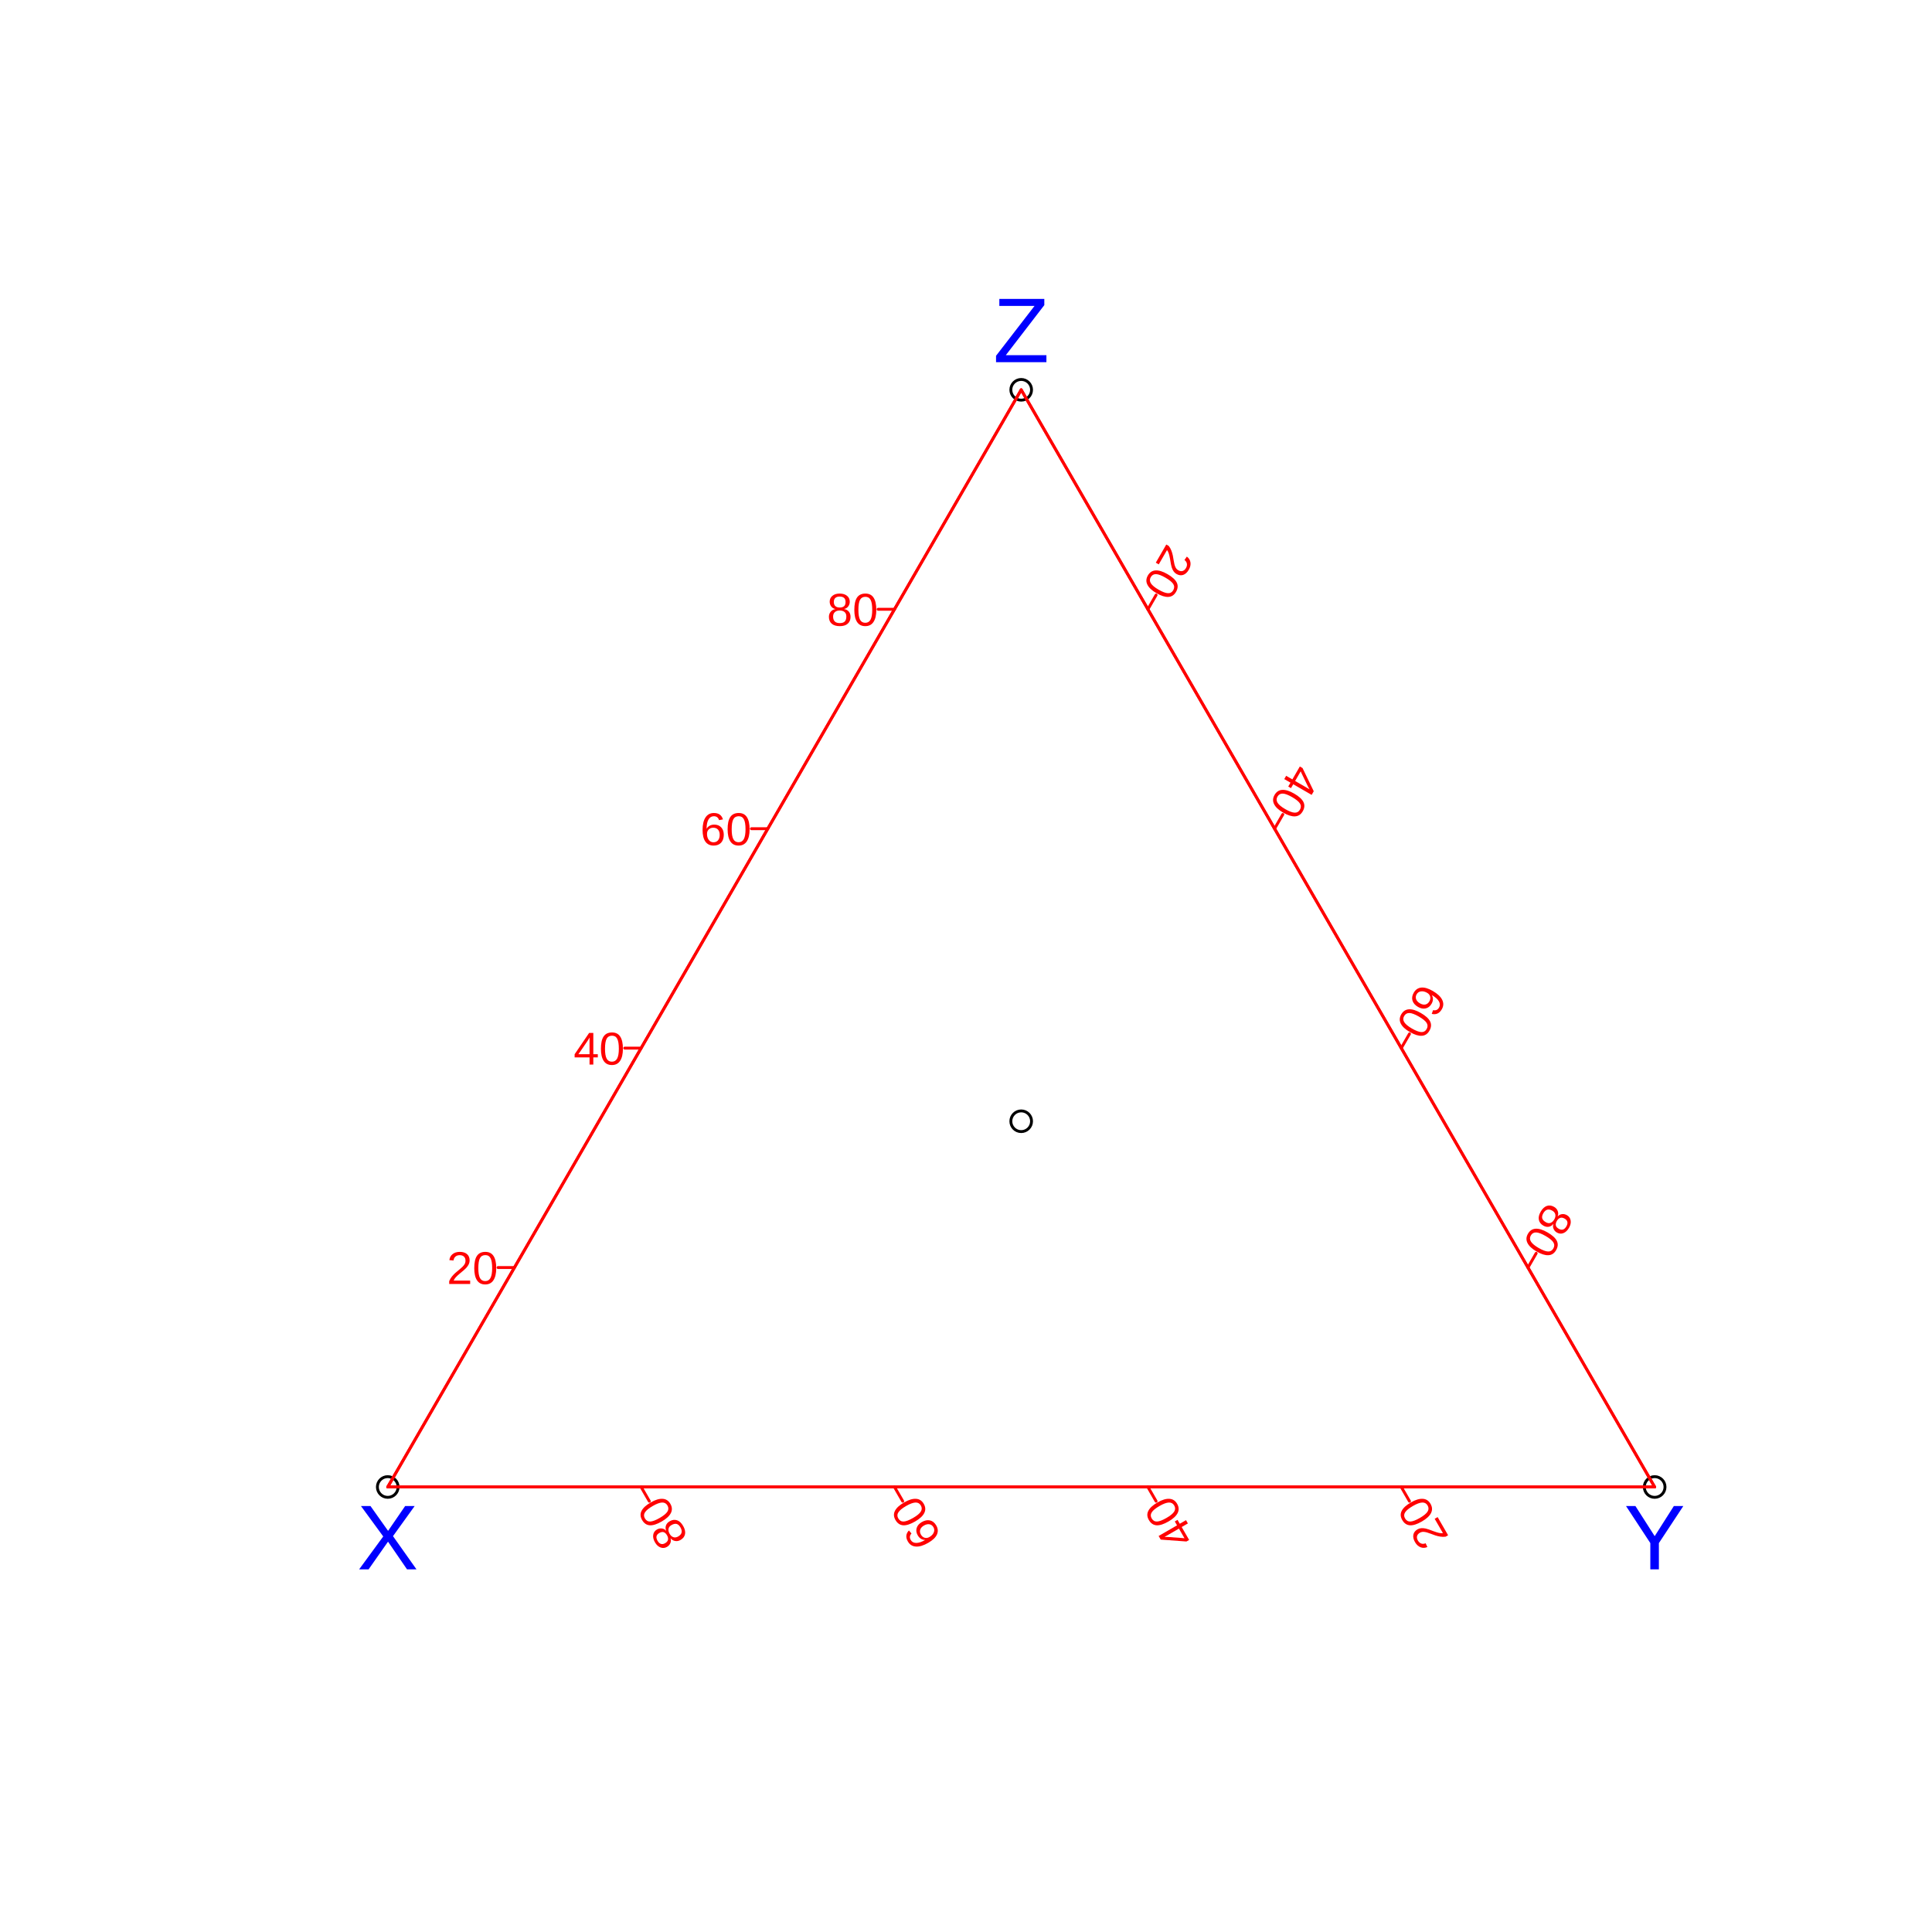
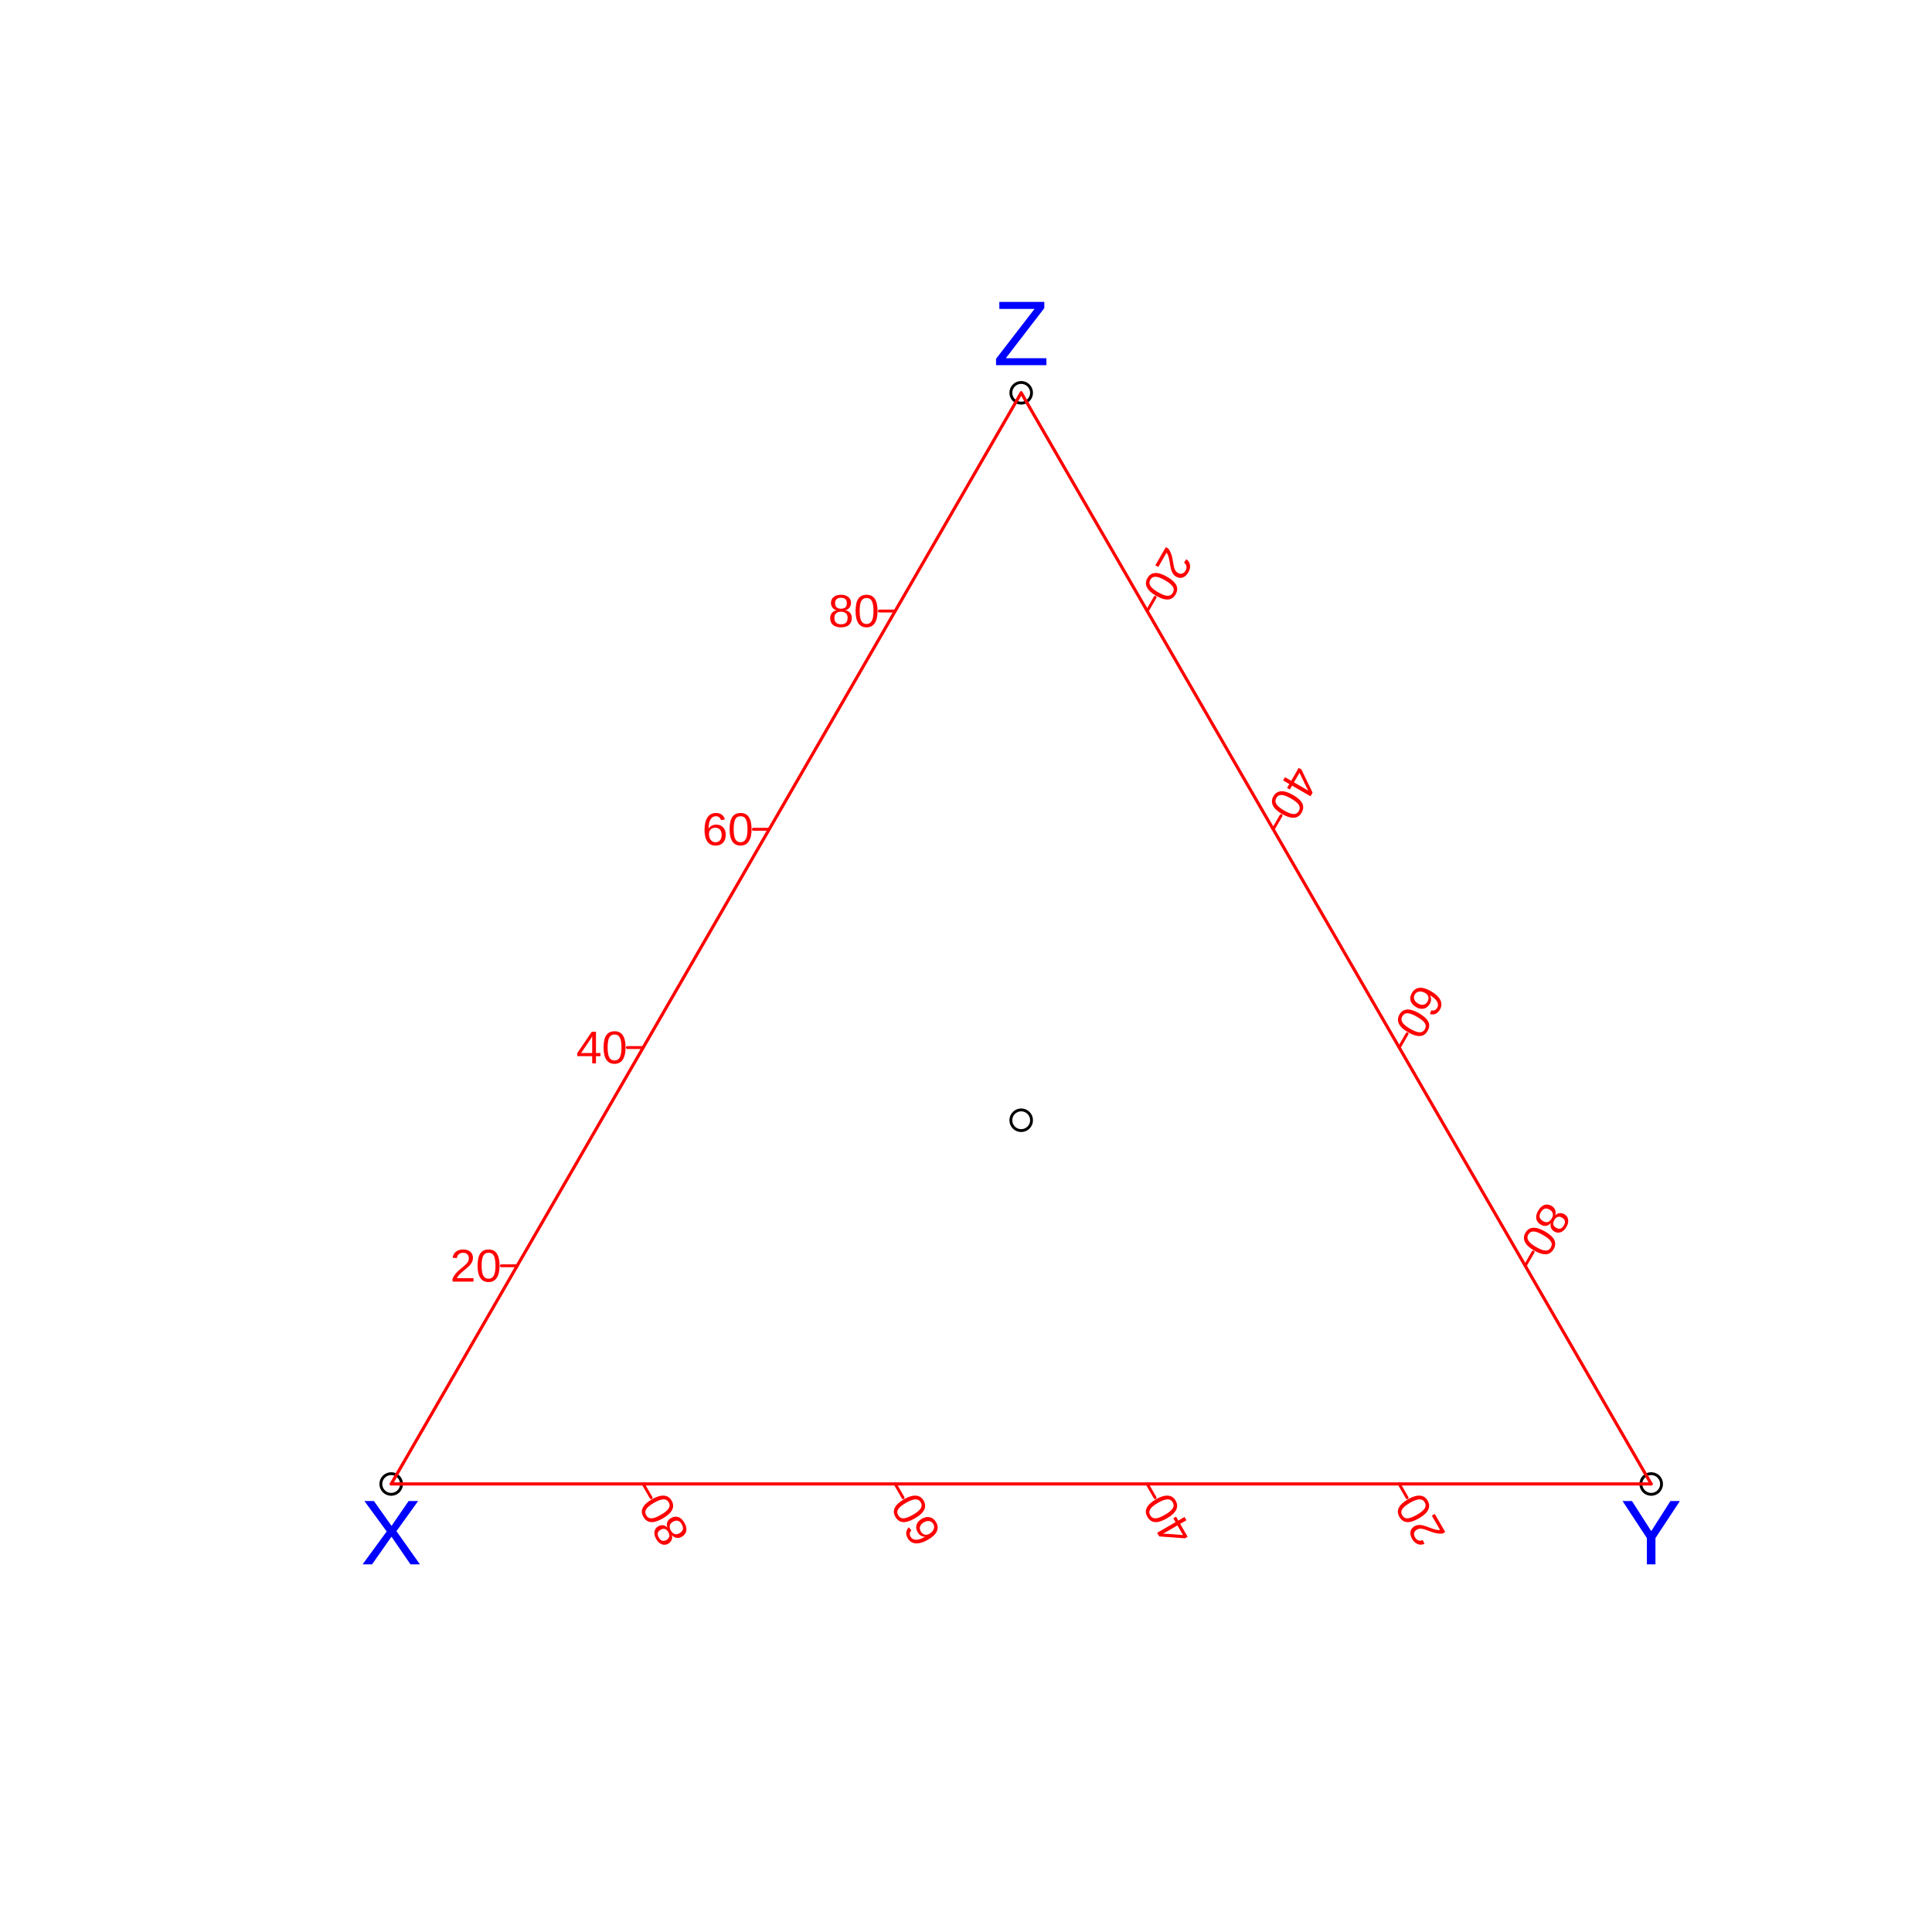
- <svg xmlns="http://www.w3.org/2000/svg" class="svglite" width="504.00pt" height="504.00pt" viewBox="0 0 504.00 504.00">
-   <defs>
-     <style type="text/css">
+ <svg xmlns="http://www.w3.org/2000/svg" width="504.00pt" height="504.00pt" viewBox="0 0 504.00 504.00">
+   <g class="svglite">
+     <defs>
+       <style type="text/css">
    .svglite line, .svglite polyline, .svglite polygon, .svglite path, .svglite rect, .svglite circle {
      fill: none;
      stroke: #000000;
      stroke-linecap: round;
      stroke-linejoin: round;
      stroke-miterlimit: 10.00;
    }
    .svglite text {
      white-space: pre;
    }
+     .svglite g.glyphgroup path {
+       fill: inherit;
+       stroke: none;
+     }
  </style>
-   </defs>
-   <rect width="100%" height="100%" style="stroke: none; fill: #FFFFFF;" />
-   <defs>
-     <clipPath id="cpMC4wMHw1MDQuMDB8MC4wMHw1MDQuMDA=">
-       <rect x="0.00" y="0.00" width="504.00" height="504.00" />
-     </clipPath>
-   </defs>
-   <g clip-path="url(#cpMC4wMHw1MDQuMDB8MC4wMHw1MDQuMDA=)">
+     </defs>
+     <rect width="100%" height="100%" style="stroke: none; fill: #FFFFFF;" />
+     <defs>
+       <clipPath id="cpMC4wMHw1MDQuMDB8MC4wMHw1MDQuMDA=">
+         <rect x="0.00" y="0.00" width="504.00" height="504.00" />
+       </clipPath>
+     </defs>
+     <g clip-path="url(#cpMC4wMHw1MDQuMDB8MC4wMHw1MDQuMDA=)">
</g>
-   <defs>
-     <clipPath id="cpODAuNjR8NDUyLjE2fDU5LjA0fDQzMC41Ng==">
-       <rect x="80.64" y="59.04" width="371.52" height="371.52" />
-     </clipPath>
-   </defs>
-   <g clip-path="url(#cpODAuNjR8NDUyLjE2fDU5LjA0fDQzMC41Ng==)">
-     <circle cx="101.15" cy="387.91" r="2.70" style="stroke-width: 0.75;" />
-     <circle cx="431.65" cy="387.91" r="2.70" style="stroke-width: 0.75;" />
-     <circle cx="266.40" cy="101.69" r="2.70" style="stroke-width: 0.75;" />
-     <circle cx="266.40" cy="292.50" r="2.70" style="stroke-width: 0.75;" />
-     <text transform="translate(371.40,389.47) rotate(-120)" text-anchor="end" style="font-size: 12.00px;fill: #FF0000; font-family: &quot;Arial&quot;;" textLength="13.72px" lengthAdjust="spacingAndGlyphs">20</text>
-     <text transform="translate(305.30,389.47) rotate(-120)" text-anchor="end" style="font-size: 12.00px;fill: #FF0000; font-family: &quot;Arial&quot;;" textLength="13.72px" lengthAdjust="spacingAndGlyphs">40</text>
-     <text transform="translate(239.20,389.47) rotate(-120)" text-anchor="end" style="font-size: 12.00px;fill: #FF0000; font-family: &quot;Arial&quot;;" textLength="13.72px" lengthAdjust="spacingAndGlyphs">60</text>
-     <text transform="translate(173.10,389.47) rotate(-120)" text-anchor="end" style="font-size: 12.00px;fill: #FF0000; font-family: &quot;Arial&quot;;" textLength="13.72px" lengthAdjust="spacingAndGlyphs">80</text>
-     <line x1="101.15" y1="387.91" x2="431.65" y2="387.91" style="stroke-width: 0.75; stroke: #FF0000;" />
-     <line x1="365.55" y1="387.91" x2="367.69" y2="391.62" style="stroke-width: 0.75; stroke: #FF0000;" />
-     <line x1="299.45" y1="387.91" x2="301.59" y2="391.62" style="stroke-width: 0.75; stroke: #FF0000;" />
-     <line x1="233.35" y1="387.91" x2="235.49" y2="391.62" style="stroke-width: 0.75; stroke: #FF0000;" />
-     <line x1="167.25" y1="387.91" x2="169.39" y2="391.62" style="stroke-width: 0.75; stroke: #FF0000;" />
-     <text transform="translate(297.88,153.08) rotate(-240)" text-anchor="end" style="font-size: 12.00px;fill: #FF0000; font-family: &quot;Arial&quot;;" textLength="13.72px" lengthAdjust="spacingAndGlyphs">20</text>
-     <text transform="translate(330.93,210.33) rotate(-240)" text-anchor="end" style="font-size: 12.00px;fill: #FF0000; font-family: &quot;Arial&quot;;" textLength="13.72px" lengthAdjust="spacingAndGlyphs">40</text>
-     <text transform="translate(363.98,267.57) rotate(-240)" text-anchor="end" style="font-size: 12.00px;fill: #FF0000; font-family: &quot;Arial&quot;;" textLength="13.72px" lengthAdjust="spacingAndGlyphs">60</text>
-     <text transform="translate(397.03,324.81) rotate(-240)" text-anchor="end" style="font-size: 12.00px;fill: #FF0000; font-family: &quot;Arial&quot;;" textLength="13.72px" lengthAdjust="spacingAndGlyphs">80</text>
-     <line x1="431.65" y1="387.91" x2="266.40" y2="101.69" style="stroke-width: 0.75; stroke: #FF0000;" />
-     <line x1="299.45" y1="158.94" x2="301.59" y2="155.23" style="stroke-width: 0.75; stroke: #FF0000;" />
-     <line x1="332.50" y1="216.18" x2="334.64" y2="212.47" style="stroke-width: 0.75; stroke: #FF0000;" />
-     <line x1="365.55" y1="273.42" x2="367.69" y2="269.71" style="stroke-width: 0.75; stroke: #FF0000;" />
-     <line x1="398.60" y1="330.66" x2="400.74" y2="326.95" style="stroke-width: 0.75; stroke: #FF0000;" />
-     <text x="129.92" y="334.95" text-anchor="end" style="font-size: 12.00px;fill: #FF0000; font-family: &quot;Arial&quot;;" textLength="13.72px" lengthAdjust="spacingAndGlyphs">20</text>
-     <text x="162.97" y="277.71" text-anchor="end" style="font-size: 12.00px;fill: #FF0000; font-family: &quot;Arial&quot;;" textLength="13.72px" lengthAdjust="spacingAndGlyphs">40</text>
-     <text x="196.02" y="220.46" text-anchor="end" style="font-size: 12.00px;fill: #FF0000; font-family: &quot;Arial&quot;;" textLength="13.72px" lengthAdjust="spacingAndGlyphs">60</text>
-     <text x="229.07" y="163.22" text-anchor="end" style="font-size: 12.00px;fill: #FF0000; font-family: &quot;Arial&quot;;" textLength="13.72px" lengthAdjust="spacingAndGlyphs">80</text>
-     <line x1="266.40" y1="101.69" x2="101.15" y2="387.91" style="stroke-width: 0.75; stroke: #FF0000;" />
-     <line x1="134.20" y1="330.66" x2="129.92" y2="330.66" style="stroke-width: 0.75; stroke: #FF0000;" />
-     <line x1="167.25" y1="273.42" x2="162.97" y2="273.42" style="stroke-width: 0.75; stroke: #FF0000;" />
-     <line x1="200.30" y1="216.18" x2="196.02" y2="216.18" style="stroke-width: 0.75; stroke: #FF0000;" />
-     <line x1="233.35" y1="158.94" x2="229.07" y2="158.94" style="stroke-width: 0.75; stroke: #FF0000;" />
-     <polygon points="101.15,387.91 266.40,101.69 431.65,387.91 " style="stroke-width: 0.75; stroke: #FF0000;" />
-     <text x="101.15" y="409.39" text-anchor="middle" style="font-size: 24.00px;fill: #0000FF; font-family: &quot;Arial&quot;;" textLength="14.06px" lengthAdjust="spacingAndGlyphs">X</text>
-     <text x="431.65" y="409.39" text-anchor="middle" style="font-size: 24.00px;fill: #0000FF; font-family: &quot;Arial&quot;;" textLength="13.59px" lengthAdjust="spacingAndGlyphs">Y</text>
-     <text x="266.40" y="94.49" text-anchor="middle" style="font-size: 24.00px;fill: #0000FF; font-family: &quot;Arial&quot;;" textLength="13.73px" lengthAdjust="spacingAndGlyphs">Z</text>
+     <defs>
+       <clipPath id="cpODAuNjR8NDUyLjE2fDU5LjA0fDQzMC41Ng==">
+         <rect x="80.64" y="59.04" width="371.52" height="371.52" />
+       </clipPath>
+     </defs>
+     <g clip-path="url(#cpODAuNjR8NDUyLjE2fDU5LjA0fDQzMC41Ng==)">
+       <circle cx="102.05" cy="387.13" r="2.70" style="stroke-width: 0.75;" />
+       <circle cx="430.75" cy="387.13" r="2.70" style="stroke-width: 0.75;" />
+       <circle cx="266.40" cy="102.47" r="2.70" style="stroke-width: 0.75;" />
+       <circle cx="266.40" cy="292.24" r="2.70" style="stroke-width: 0.75;" />
+       <text transform="translate(370.65,388.64) rotate(-120)" text-anchor="end" style="font-size: 12.00px;fill: #FF0000; font-family: &quot;Liberation Sans&quot;;" textLength="13.34px" lengthAdjust="spacingAndGlyphs">20</text>
+       <text transform="translate(304.91,388.64) rotate(-120)" text-anchor="end" style="font-size: 12.00px;fill: #FF0000; font-family: &quot;Liberation Sans&quot;;" textLength="13.34px" lengthAdjust="spacingAndGlyphs">40</text>
+       <text transform="translate(239.17,388.64) rotate(-120)" text-anchor="end" style="font-size: 12.00px;fill: #FF0000; font-family: &quot;Liberation Sans&quot;;" textLength="13.34px" lengthAdjust="spacingAndGlyphs">60</text>
+       <text transform="translate(173.43,388.64) rotate(-120)" text-anchor="end" style="font-size: 12.00px;fill: #FF0000; font-family: &quot;Liberation Sans&quot;;" textLength="13.34px" lengthAdjust="spacingAndGlyphs">80</text>
+       <line x1="102.05" y1="387.13" x2="430.75" y2="387.13" style="stroke-width: 0.75; stroke: #FF0000;" />
+       <line x1="365.01" y1="387.13" x2="367.07" y2="390.71" style="stroke-width: 0.75; stroke: #FF0000;" />
+       <line x1="299.27" y1="387.13" x2="301.33" y2="390.71" style="stroke-width: 0.75; stroke: #FF0000;" />
+       <line x1="233.53" y1="387.13" x2="235.59" y2="390.71" style="stroke-width: 0.75; stroke: #FF0000;" />
+       <line x1="167.79" y1="387.13" x2="169.86" y2="390.71" style="stroke-width: 0.75; stroke: #FF0000;" />
+       <text transform="translate(297.76,153.76) rotate(-240)" text-anchor="end" style="font-size: 12.00px;fill: #FF0000; font-family: &quot;Liberation Sans&quot;;" textLength="13.34px" lengthAdjust="spacingAndGlyphs">20</text>
+       <text transform="translate(330.63,210.69) rotate(-240)" text-anchor="end" style="font-size: 12.00px;fill: #FF0000; font-family: &quot;Liberation Sans&quot;;" textLength="13.34px" lengthAdjust="spacingAndGlyphs">40</text>
+       <text transform="translate(363.50,267.63) rotate(-240)" text-anchor="end" style="font-size: 12.00px;fill: #FF0000; font-family: &quot;Liberation Sans&quot;;" textLength="13.34px" lengthAdjust="spacingAndGlyphs">60</text>
+       <text transform="translate(396.37,324.56) rotate(-240)" text-anchor="end" style="font-size: 12.00px;fill: #FF0000; font-family: &quot;Liberation Sans&quot;;" textLength="13.34px" lengthAdjust="spacingAndGlyphs">80</text>
+       <line x1="430.75" y1="387.13" x2="266.40" y2="102.47" style="stroke-width: 0.75; stroke: #FF0000;" />
+       <line x1="299.27" y1="159.40" x2="301.33" y2="155.83" style="stroke-width: 0.75; stroke: #FF0000;" />
+       <line x1="332.14" y1="216.33" x2="334.20" y2="212.76" style="stroke-width: 0.75; stroke: #FF0000;" />
+       <line x1="365.01" y1="273.27" x2="367.07" y2="269.69" style="stroke-width: 0.75; stroke: #FF0000;" />
+       <line x1="397.88" y1="330.20" x2="399.94" y2="326.62" style="stroke-width: 0.75; stroke: #FF0000;" />
+       <text x="130.79" y="334.33" text-anchor="end" style="font-size: 12.00px;fill: #FF0000; font-family: &quot;Liberation Sans&quot;;" textLength="13.34px" lengthAdjust="spacingAndGlyphs">20</text>
+       <text x="163.66" y="277.40" text-anchor="end" style="font-size: 12.00px;fill: #FF0000; font-family: &quot;Liberation Sans&quot;;" textLength="13.34px" lengthAdjust="spacingAndGlyphs">40</text>
+       <text x="196.53" y="220.46" text-anchor="end" style="font-size: 12.00px;fill: #FF0000; font-family: &quot;Liberation Sans&quot;;" textLength="13.34px" lengthAdjust="spacingAndGlyphs">60</text>
+       <text x="229.40" y="163.53" text-anchor="end" style="font-size: 12.00px;fill: #FF0000; font-family: &quot;Liberation Sans&quot;;" textLength="13.34px" lengthAdjust="spacingAndGlyphs">80</text>
+       <line x1="266.40" y1="102.47" x2="102.05" y2="387.13" style="stroke-width: 0.75; stroke: #FF0000;" />
+       <line x1="134.92" y1="330.20" x2="130.79" y2="330.20" style="stroke-width: 0.75; stroke: #FF0000;" />
+       <line x1="167.79" y1="273.27" x2="163.66" y2="273.27" style="stroke-width: 0.75; stroke: #FF0000;" />
+       <line x1="200.66" y1="216.33" x2="196.53" y2="216.33" style="stroke-width: 0.75; stroke: #FF0000;" />
+       <line x1="233.53" y1="159.40" x2="229.40" y2="159.40" style="stroke-width: 0.75; stroke: #FF0000;" />
+       <polygon points="102.05,387.13 266.40,102.47 430.75,387.13 " style="stroke-width: 0.75; stroke: #FF0000;" />
+       <text x="102.05" y="408.09" text-anchor="middle" style="font-size: 24.00px;fill: #0000FF; font-family: &quot;Liberation Sans&quot;;" textLength="16.02px" lengthAdjust="spacingAndGlyphs">X</text>
+       <text x="430.75" y="408.09" text-anchor="middle" style="font-size: 24.00px;fill: #0000FF; font-family: &quot;Liberation Sans&quot;;" textLength="16.02px" lengthAdjust="spacingAndGlyphs">Y</text>
+       <text x="266.40" y="95.27" text-anchor="middle" style="font-size: 24.00px;fill: #0000FF; font-family: &quot;Liberation Sans&quot;;" textLength="14.66px" lengthAdjust="spacingAndGlyphs">Z</text>
+     </g>
  </g>
</svg>
